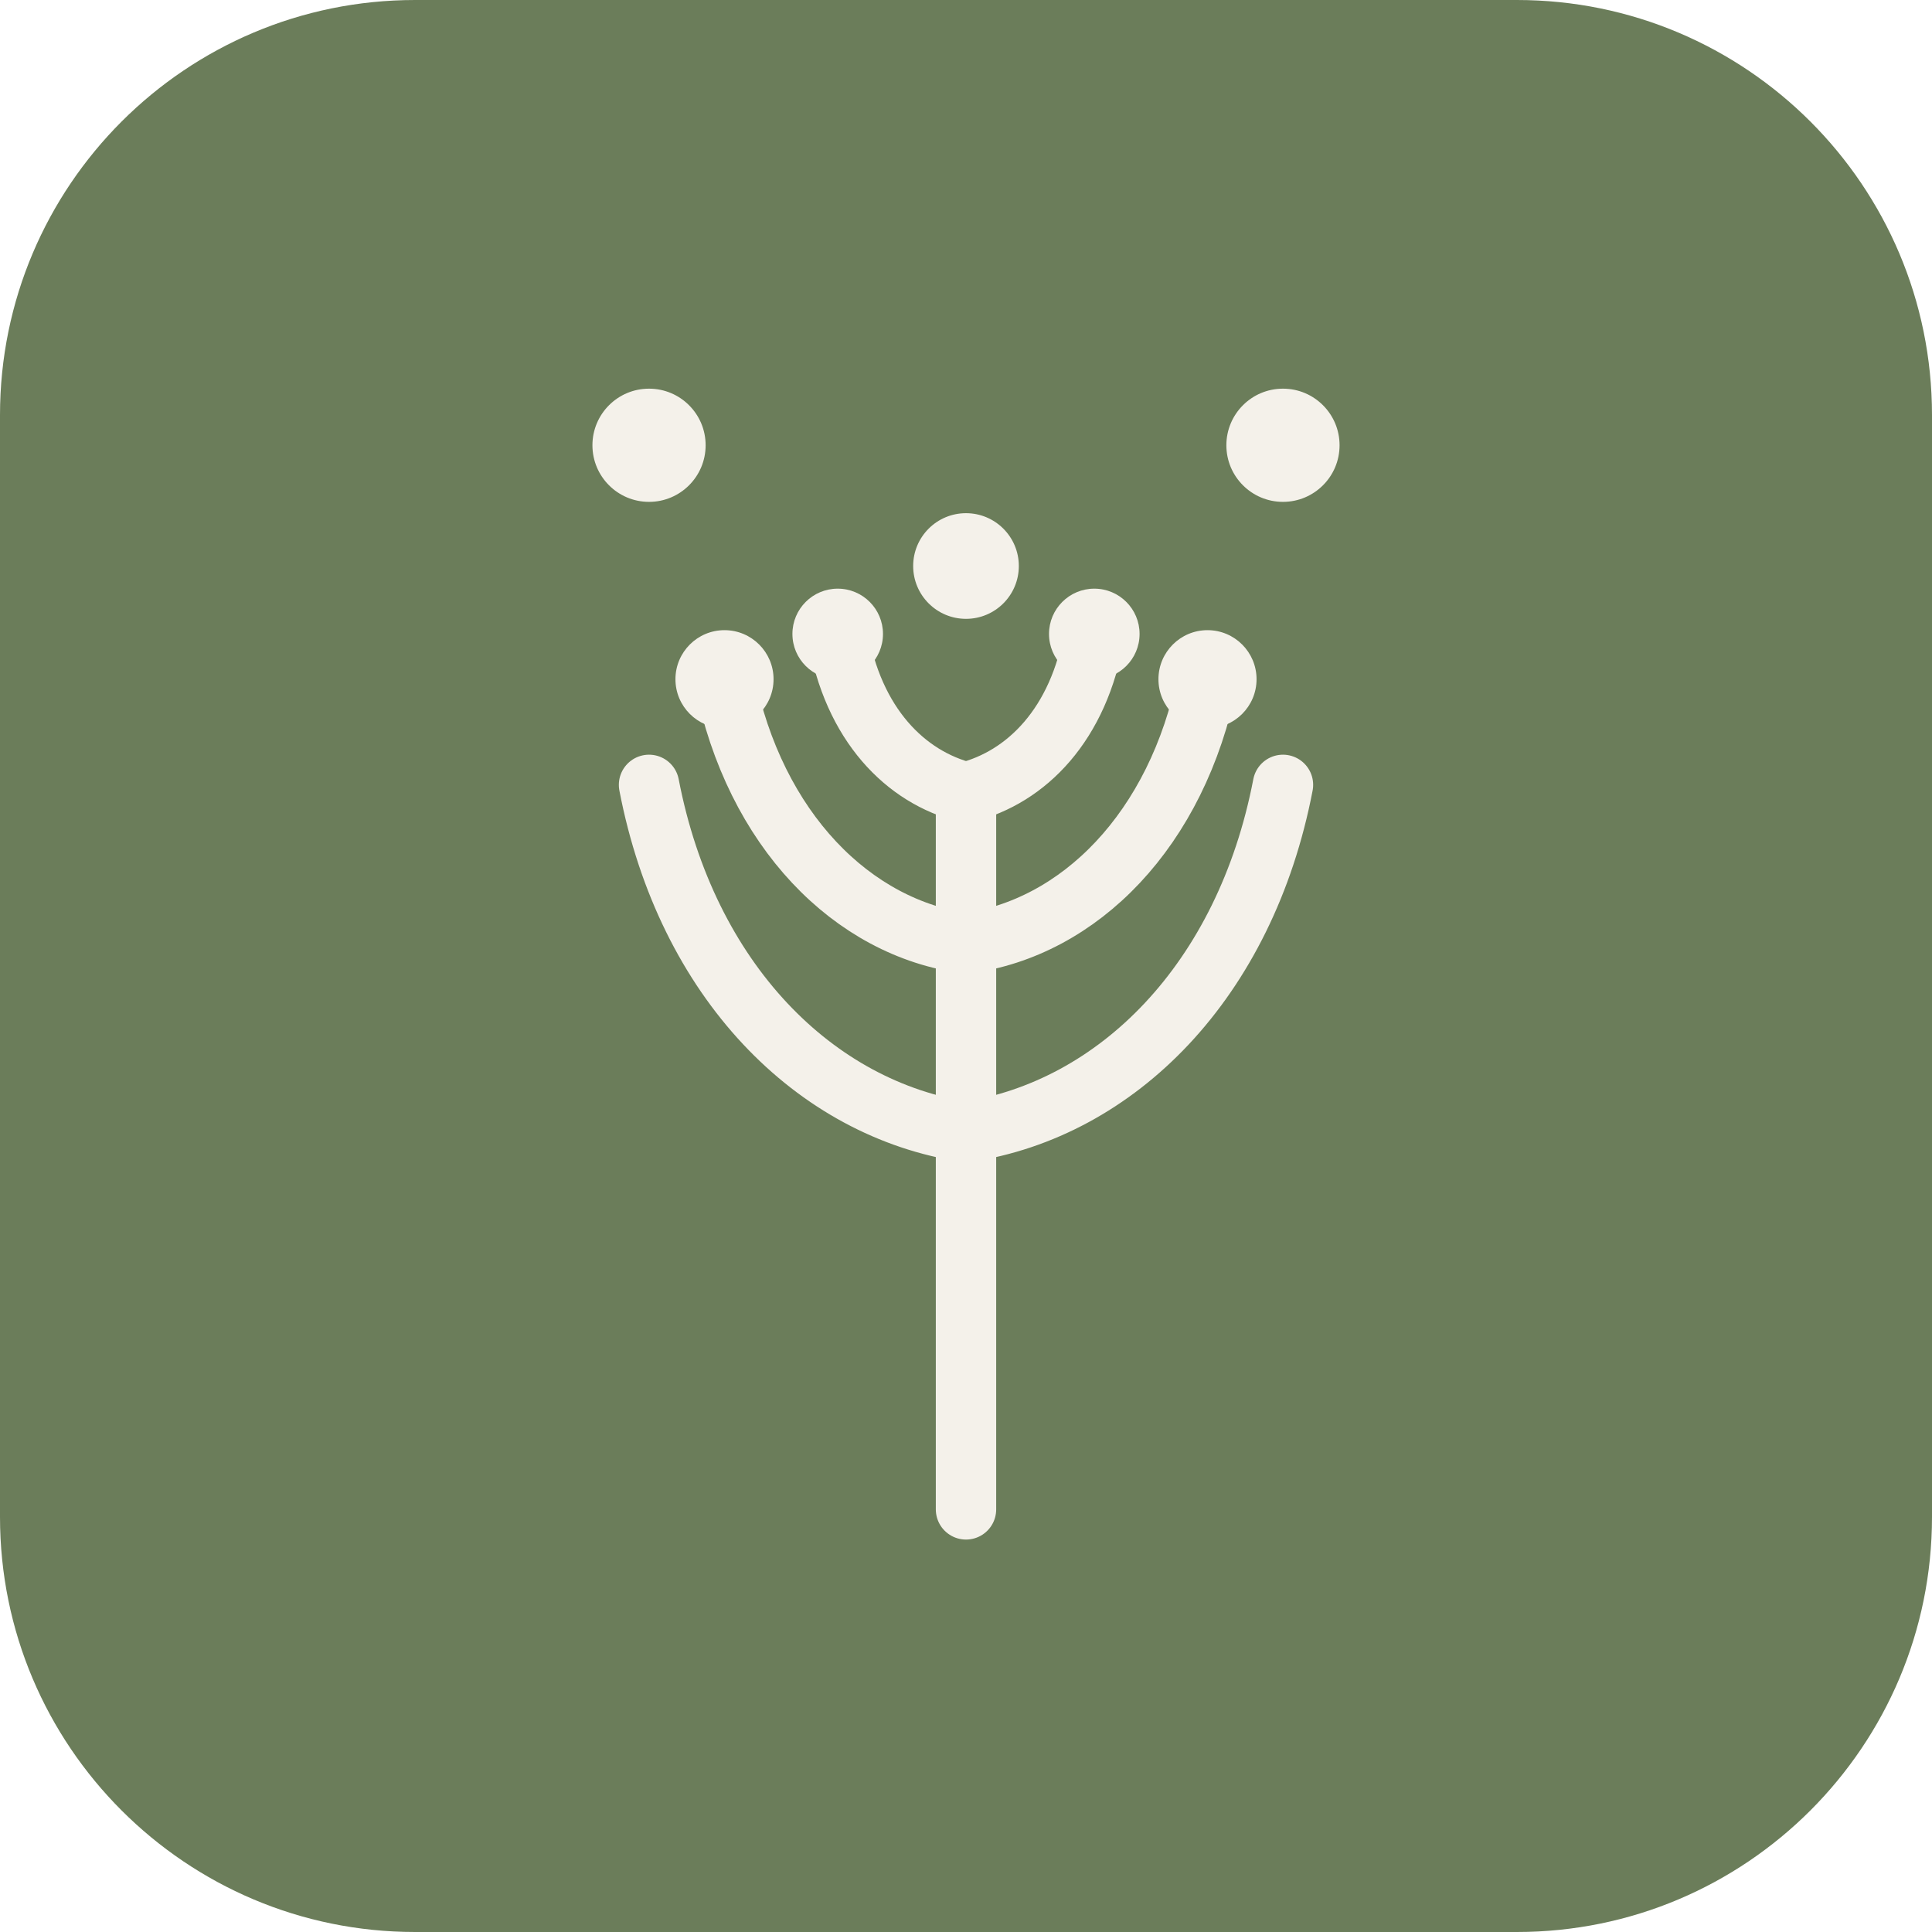
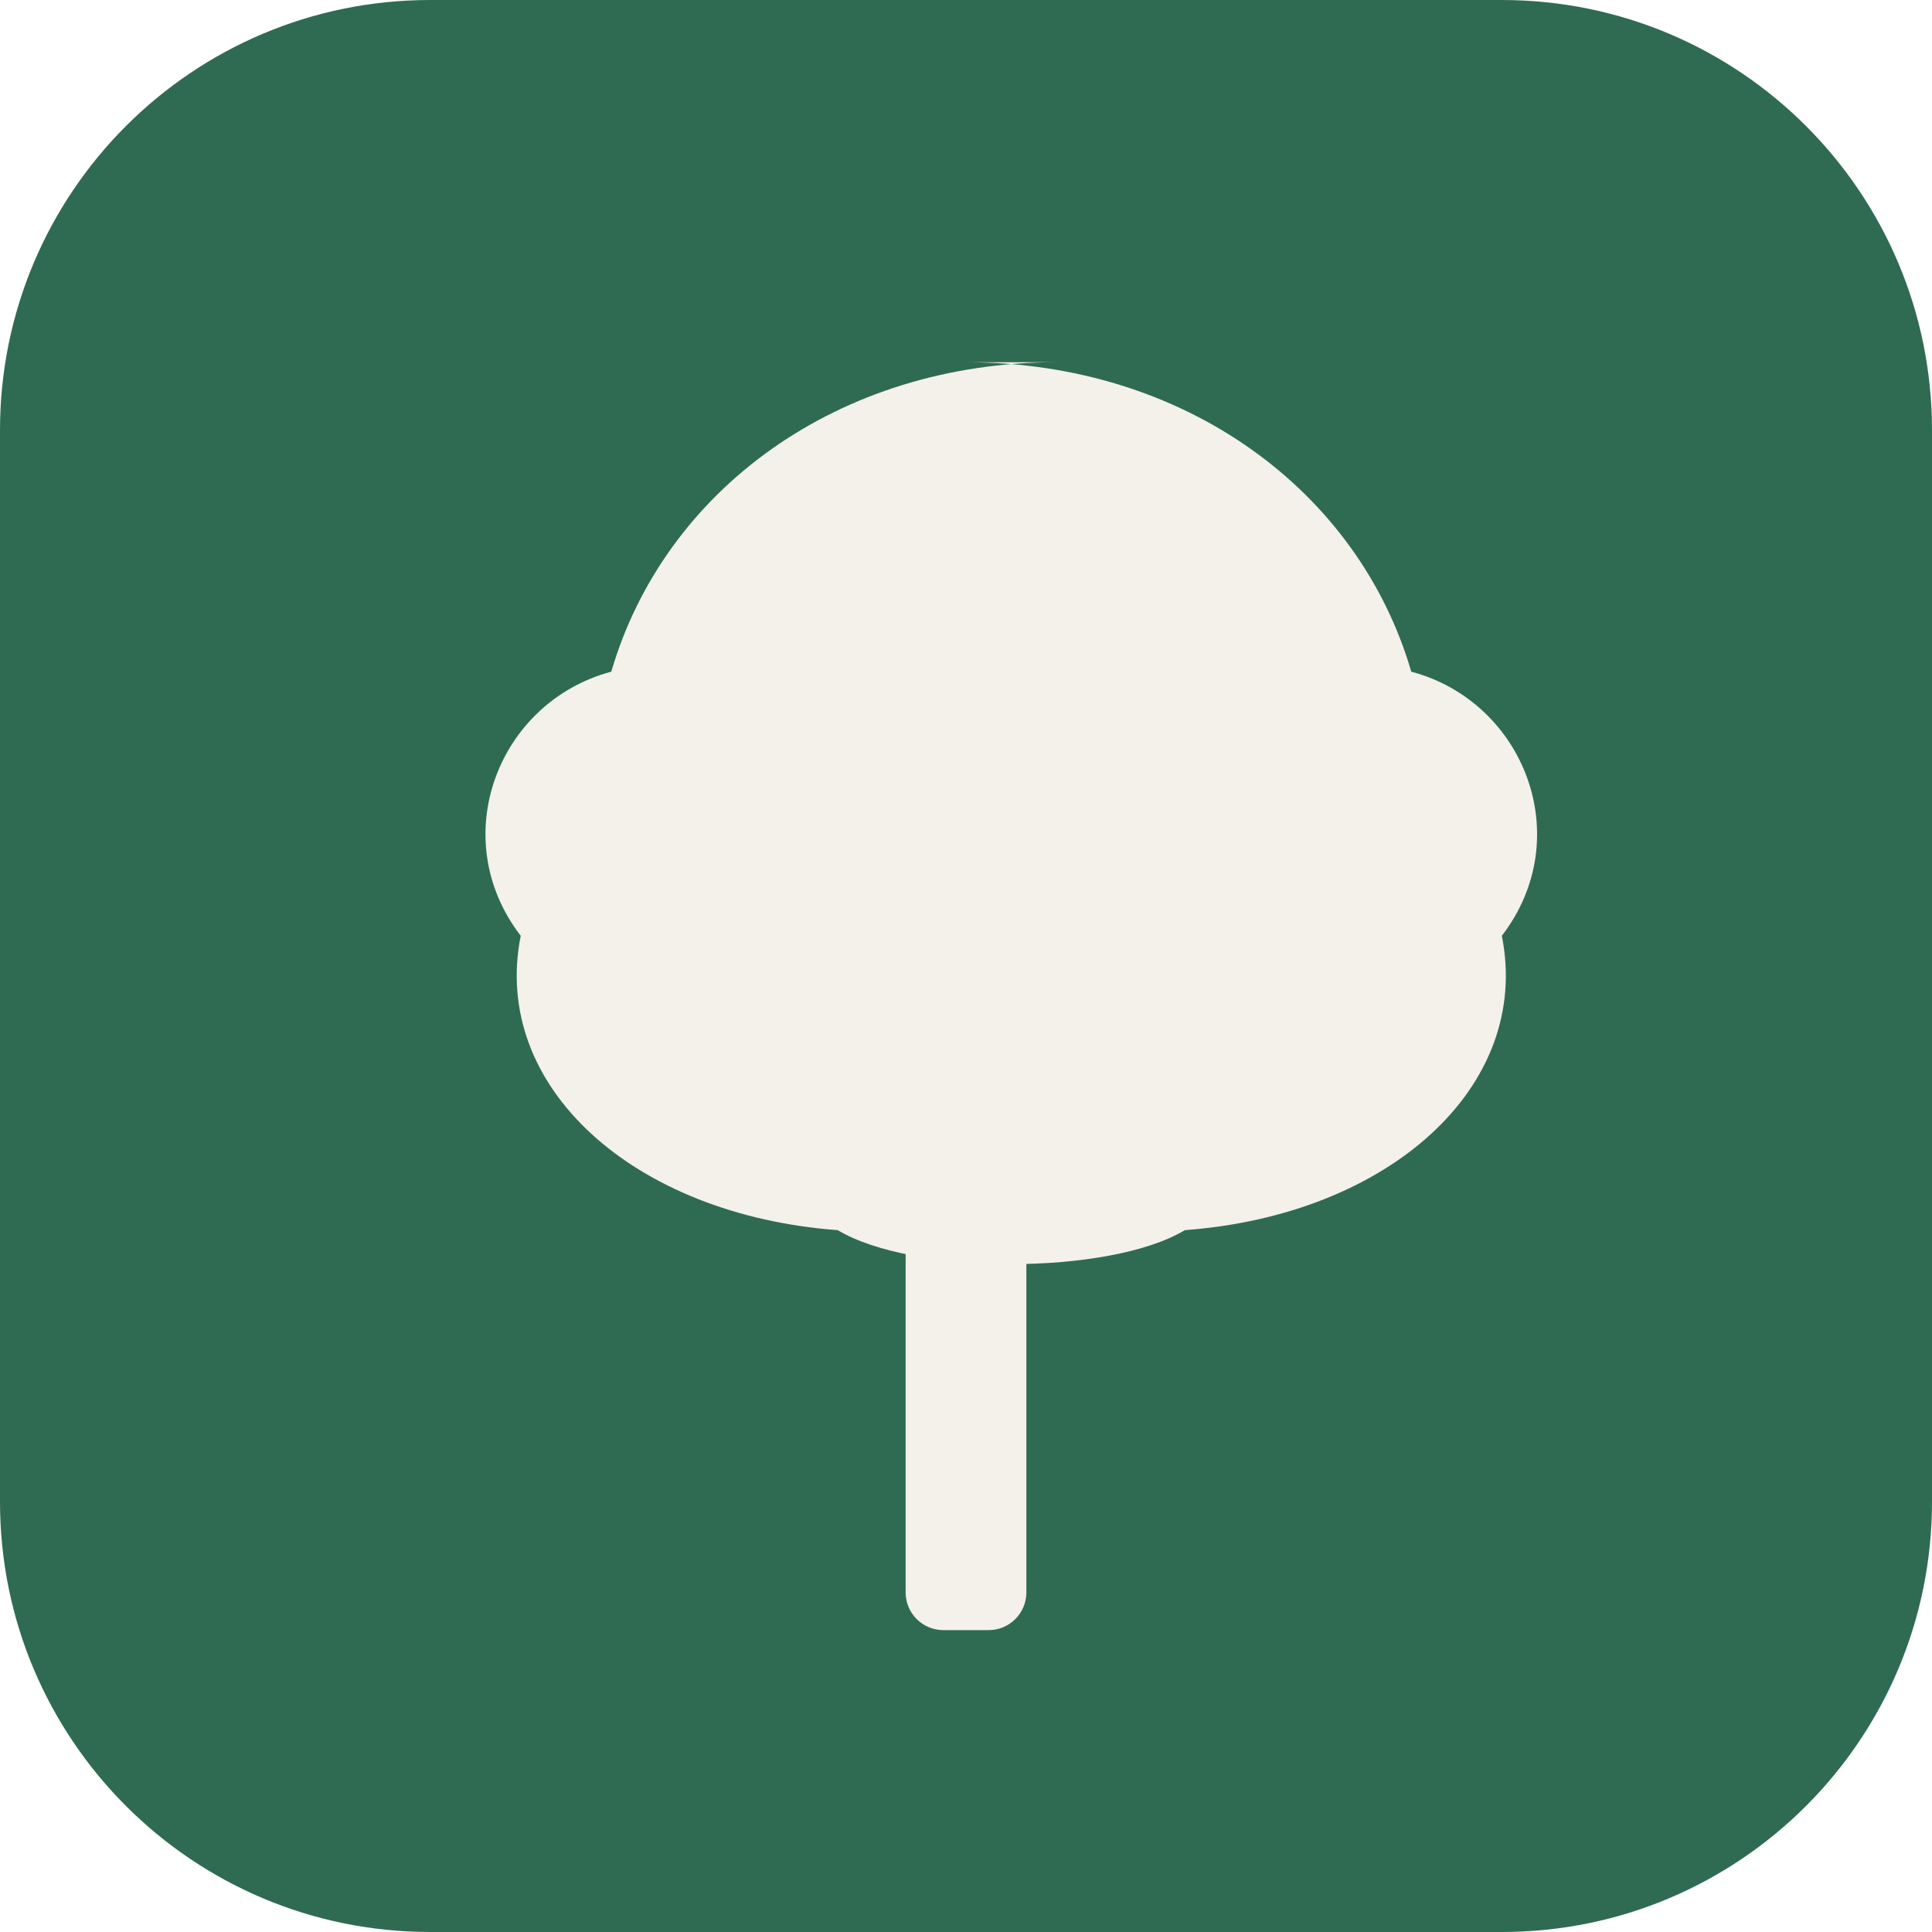
<svg xmlns="http://www.w3.org/2000/svg" viewBox="0 0 512 512">
-   <rect width="512" height="512" rx="110" fill="#6b7d5a" />
-   <g stroke="#f4f1ea" stroke-width="16" stroke-linecap="round" fill="none">
-     <path d="M256 400V210" />
-     <path d="M256 300c-40-6-74-40-84-92M256 300c40-6 74-40 84-92M256 250c-30-4-56-30-64-70M256 250c30-4 56-30 64-70M256 210c-16-4-30-18-34-42M256 210c16-4 30-18 34-42" />
-   </g>
+   <rect width="512" height="512" rx="114" fill="#2f6b52" />
  <g fill="#f4f1ea">
-     <circle cx="172" cy="118" r="15" />
-     <circle cx="340" cy="118" r="15" />
-     <circle cx="192" cy="180" r="13" />
-     <circle cx="320" cy="180" r="13" />
-     <circle cx="222" cy="168" r="12" />
-     <circle cx="290" cy="168" r="12" />
-     <circle cx="256" cy="150" r="14" />
+     <rect x="240" y="270" width="32" height="162" rx="10" />
+     <path d="M256 96c58 0 104 34 118 82 30 8 44 44 24 70 8 40-30 74-84 78-20 12-72 12-92 0-54-4-92-38-84-78-20-26-6-62 24-70 14-48 60-82 118-82z" />
  </g>
</svg>
